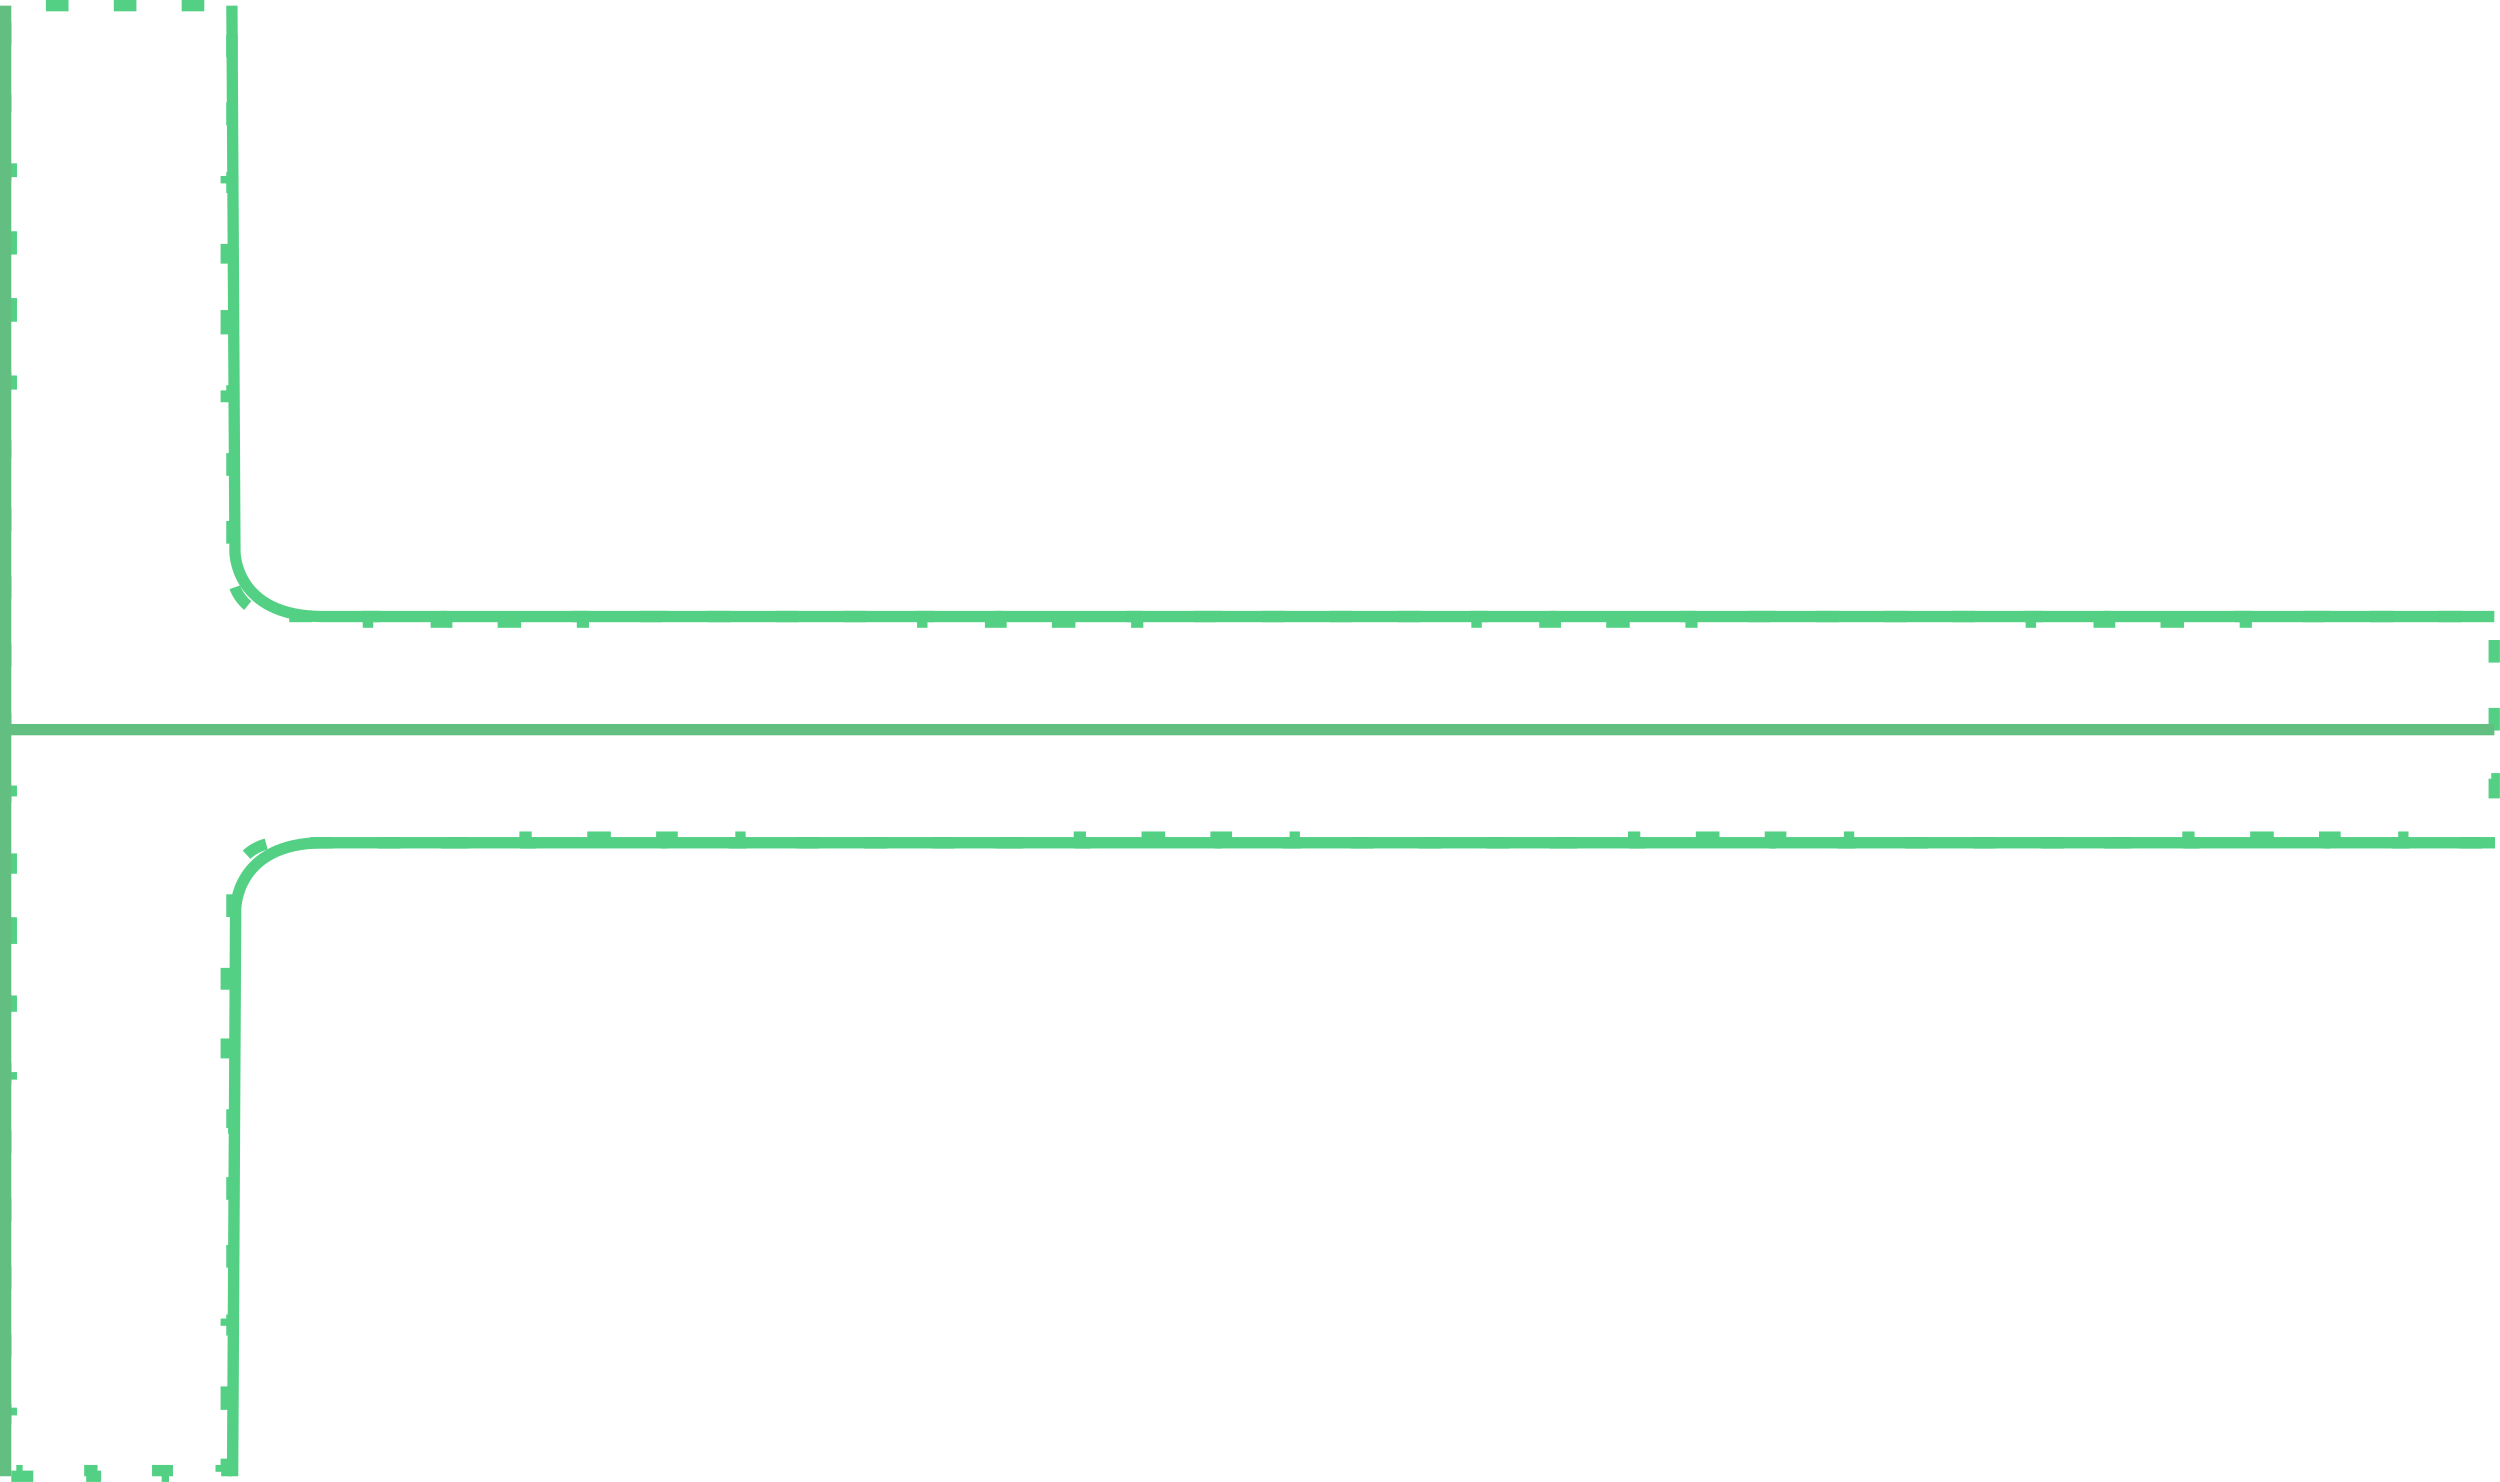
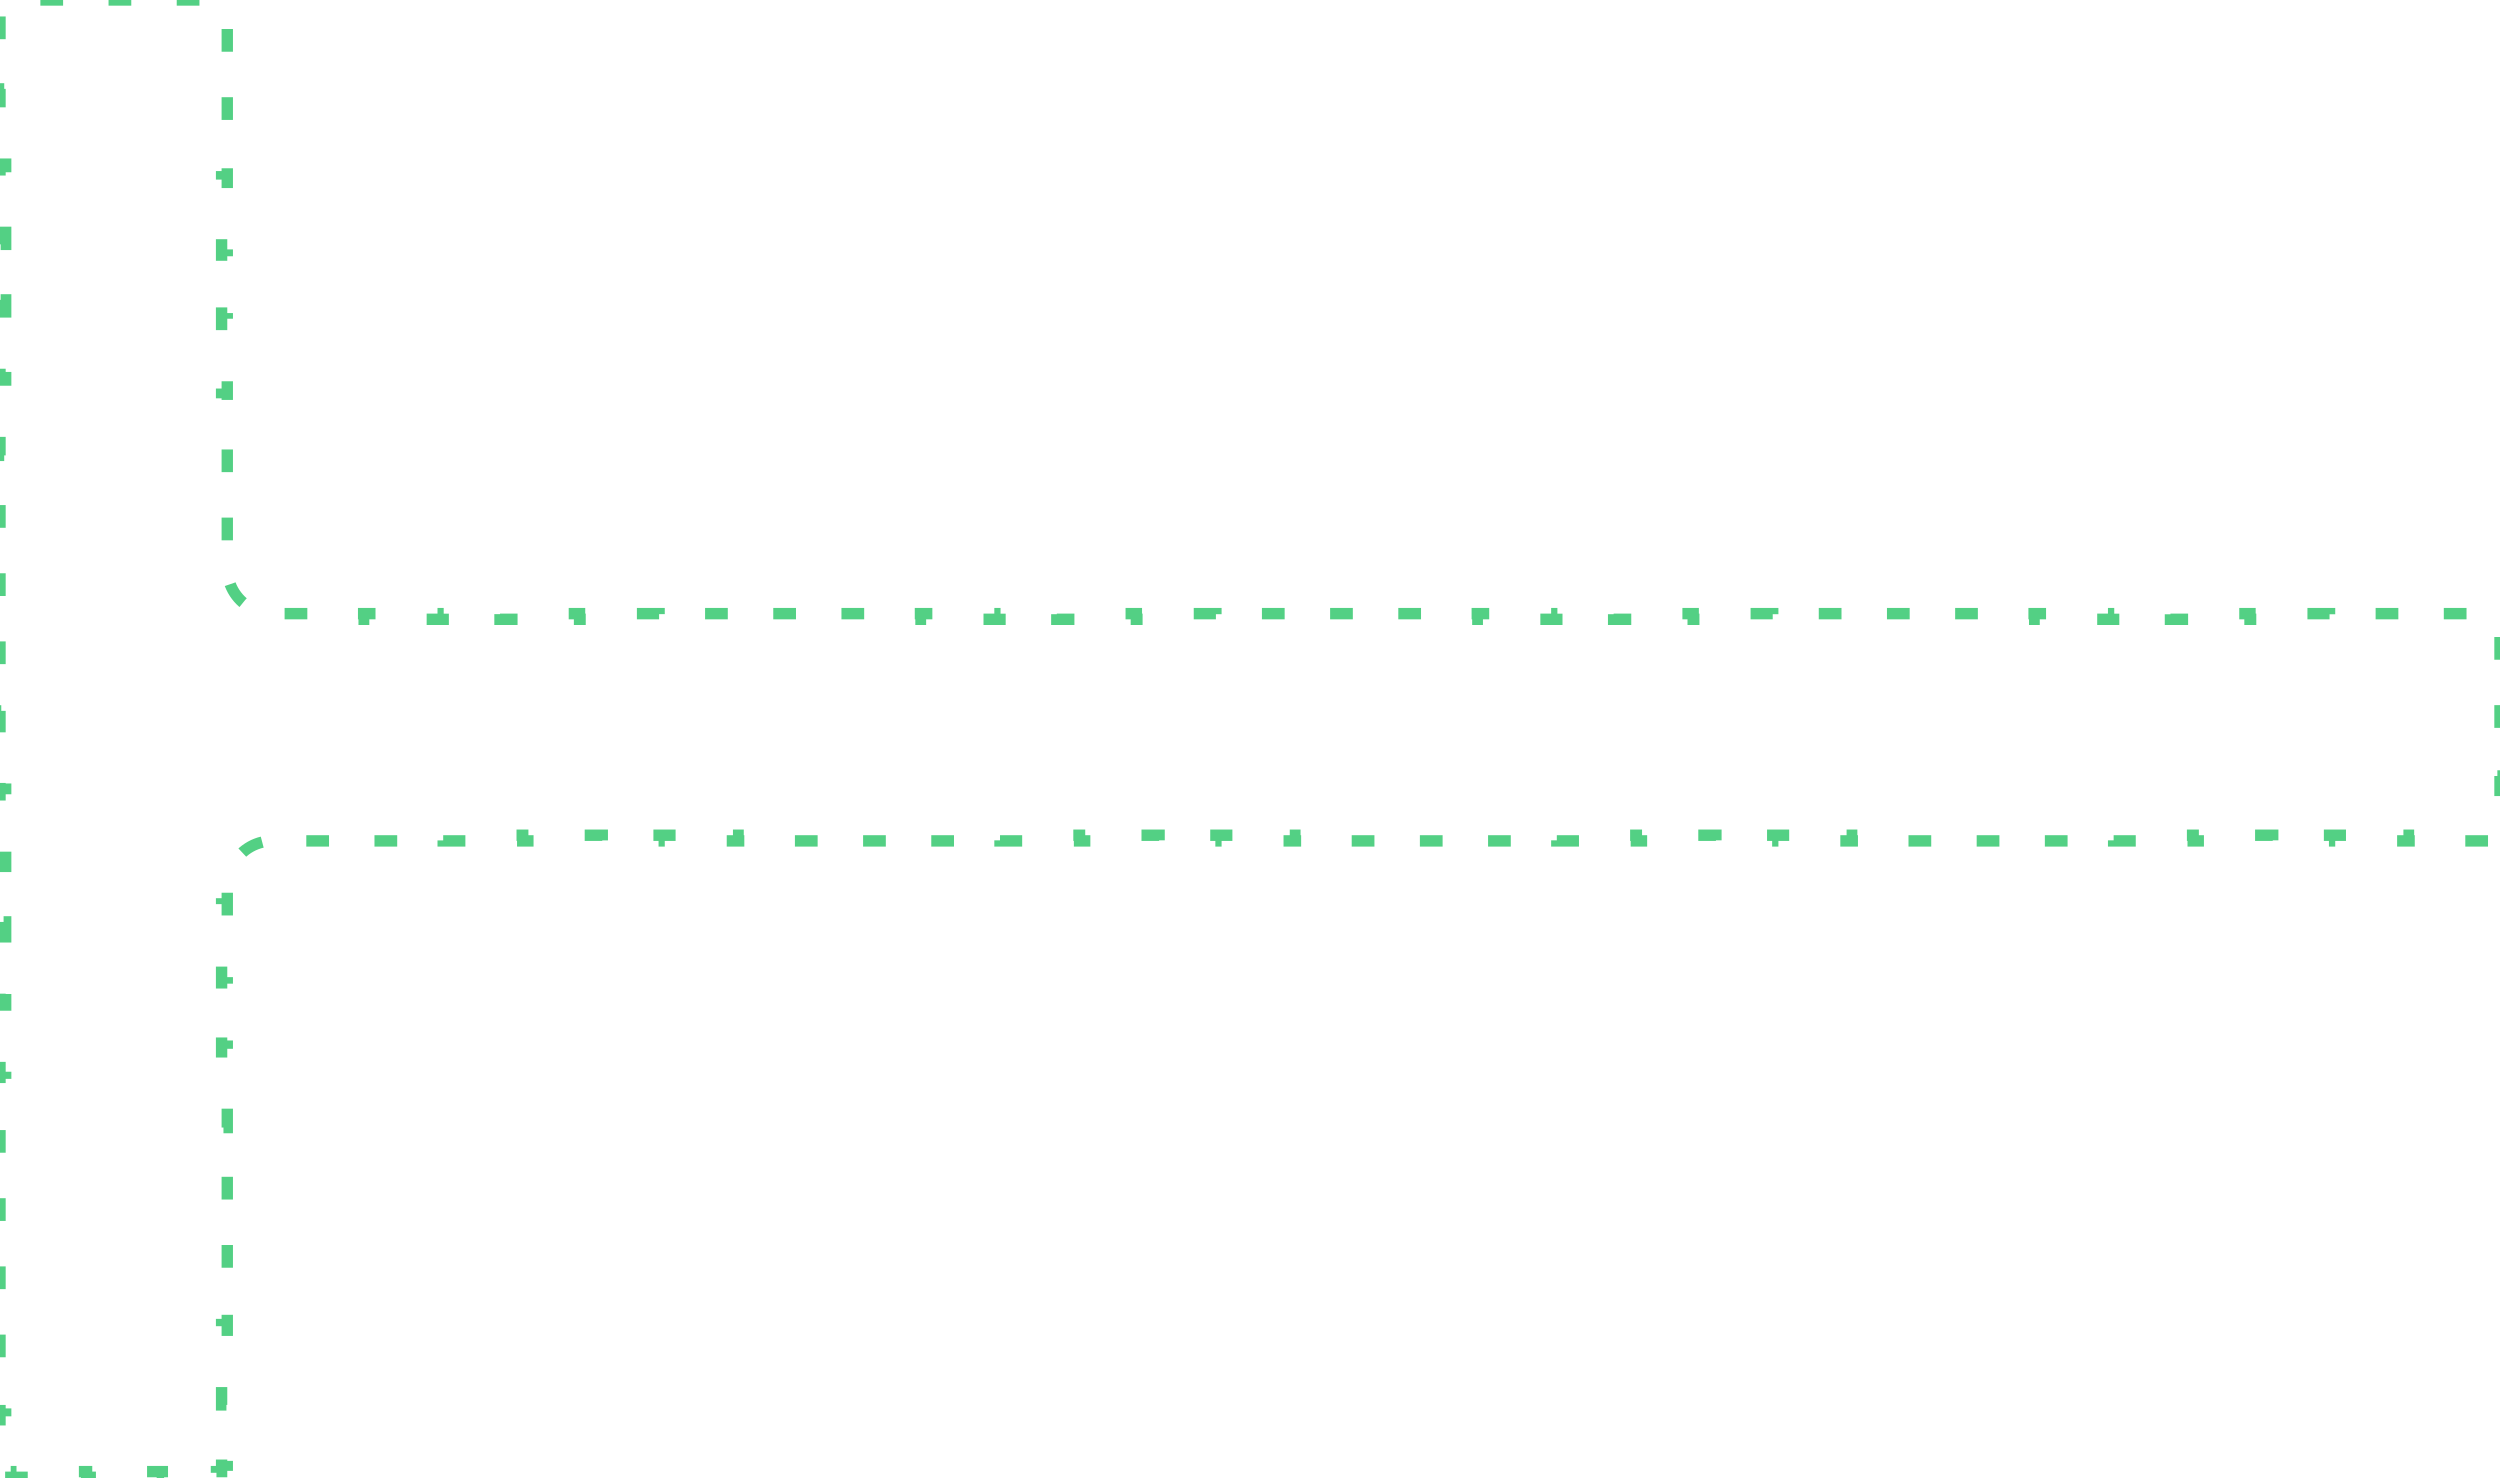
- <svg xmlns="http://www.w3.org/2000/svg" id="Layer_1" data-name="Layer 1" viewBox="0 0 221 131">
-   <defs>
-     <style>
- .cls-1,.cls-2,.cls-3,.cls-4{fill:none;}.cls-1,.cls-2,.cls-3{stroke:#53d084;}.cls-1{stroke-dasharray:2 5;}.cls-2,.cls-3,.cls-4{stroke-miterlimit:10;}.cls-3{stroke-width:1.01px;}.cls-4{stroke:#63bf81;}
- </style>
-   </defs>
-   <path class="cls-1" d="M19.5,79.06H20v5.31h-.5v2.12H20V91.8h-.5v2.12H20v5.3h-.5v2.13H20v5.3h-.5v2.13H20v5.3h-.5v2.12H20v5.31h-.5v2.12H20v5.31h-.5v.56h-.45v.5H14.29v-.5H12.38v.5H7.62v-.5H5.71v.5H1v-.5H.5V129H0v-4.88H.5v-2H0v-4.89H.5v-2H0v-4.89H.5v-2H0v-4.89H.5v-2H0V96.77H.5v-2H0V89.92H.5V88H0V83.08H.5v-2H0V76.24H.5V74.29H0V69.4H.5v-2H0V62.56H.5v-2H0V55.71H.5v-2H0V48.87H.5V46.92H0V42H.5v-2H0V35.19H.5v-2H0V28.35H.5v-2H0V21.5H.5V19.55H0V14.66H.5V12.71H0V7.82H.5v-2H0V1H.5V.5H1V0H5.71V.5H7.62V0h4.76V.5h1.91V0h4.76V.5h.45V1H20v5.1h-.5v2H20v5.11h-.5v2H20v5.1h-.5v2H20v5.1h-.5v2H20v5.1h-.5v2H20v5.11h-.5v2H20V49h-.5v1a4.71,4.71,0,0,0,.11,1l.49-.11a4,4,0,0,0,3,3l-.11.49a4.71,4.71,0,0,0,1,.11h1V54h5v.5h2V54h5v.5h2V54h5v.5h2V54h5v.5h2V54h5v.5h2V54h5v.5h2V54h5v.5h2V54h5v.5h2V54h5v.5h2V54h5v.5h2V54h5v.5h2V54h5v.5h2V54h5v.5h2V54h5v.5h2V54h5v.5h2V54h5v.5h2V54h5v.5h2V54h5v.5h2V54h5v.5h2V54h5v.5h2V54h5v.5h2V54h5v.5h2V54h5v.5h2V54h5v.5h2V54h5v.5h2V54h5v.5h2V54h5v.5h2V54h5v.5h.5V55h.5v4.76h-.5v1.91h.5v4.76h-.5v1.91h.5v4.76h-.5v.45H219V74h-5v-.5h-2V74h-5v-.5h-2V74h-5v-.5h-2V74h-5v-.5h-2V74h-5v-.5h-2V74h-5v-.5h-2V74h-5v-.5h-2V74h-5v-.5h-2V74h-5v-.5h-2V74h-5v-.5h-2V74h-5v-.5h-2V74h-5v-.5h-2V74h-5v-.5h-2V74h-5v-.5h-2V74h-5v-.5h-2V74h-5v-.5h-2V74h-5v-.5h-2V74H95v-.5H93V74H88v-.5H86V74H81v-.5H79V74H74v-.5H72V74H67v-.5H65V74H60v-.5H58V74H53v-.5H51V74H46v-.5H44V74H39v-.5H37V74H32v-.5H30V74H25v-.5H24a4.71,4.71,0,0,0-1,.11l.11.49a4,4,0,0,0-3,3L19.61,77a4.71,4.71,0,0,0-.11,1Z" transform="translate(0.5 0.5)" />
-   <path class="cls-2" d="M20,0l.27,48.25S20.2,54,28,54H220" transform="translate(0.5 0.5)" />
-   <polyline class="cls-4" points="0.5 0.5 0.5 64.5 220.5 64.5 0.5 64.5 0.5 130.5" />
-   <path class="cls-3" d="M20.06,130l.27-50.09S20.26,74,28.06,74h192" transform="translate(0.5 0.5)" />
+ <svg xmlns="http://www.w3.org/2000/svg" width="220" height="130" viewBox="0 0 220 130" fill="none">
+   <path d="M19.5 79.061H20V84.367H19.5V86.49H20V91.796H19.5V93.918H20V99.225H19.5V101.347H20V106.653H19.5V108.776H20V114.082H19.5V116.204H20V121.51H19.5V123.633H20V128.939H19.5V129.5H19.048V130H14.286V129.5H12.381V130H7.619V129.5H5.714V130H0.952V129.5H0.5V129.023H0V124.135H0.5V122.18H0V117.293H0.5V115.338H0V110.451H0.5V108.496H0V103.609H0.5V101.654H0V96.767H0.5V94.812H0V89.925H0.5V87.97H0V83.083H0.5V81.128H0V76.241H0.5V74.286H0V69.398H0.5V67.444H0V62.556H0.5V60.602H0V55.714H0.5V53.759H0V48.872H0.5V46.917H0V42.03H0.5V40.075H0V35.188H0.5V33.233H0V28.346H0.5V26.391H0V21.504H0.5V19.549H0V14.662H0.5V12.707H0V7.82H0.5V5.865H0V0.977H0.5V0.5H0.952V0H5.714V0.5H7.619V0H12.381V0.5H14.286V0H19.048V0.5H19.5V1.02H20V6.122H19.5V8.163H20V13.265H19.5V15.306H20V20.408H19.5V22.449H20V27.551H19.5V29.592H20V34.694H19.5V36.735H20V41.837H19.5V43.878H20V48.98H19.5V50C19.5 50.344 19.539 50.679 19.612 51.001L20.099 50.891C20.439 52.385 21.615 53.561 23.11 53.901L22.999 54.388C23.321 54.461 23.656 54.5 24 54.5H25V54H30V54.5H32V54H37V54.5H39V54H44V54.5H46V54H51V54.5H53V54H58V54.5H60V54H65V54.5H67V54H72V54.5H74V54H79V54.5H81V54H86V54.5H88V54H93V54.5H95V54H100V54.5H102V54H107V54.5H109V54H114V54.5H116V54H121V54.5H123V54H128V54.5H130V54H135V54.5H137V54H142V54.5H144V54H149V54.5H151V54H156V54.5H158V54H163V54.5H165V54H170V54.5H172V54H177V54.5H179V54H184V54.5H186V54H191V54.5H193V54H198V54.5H200V54H205V54.5H207V54H212V54.5H214V54H219V54.5H219.5V54.952H220V59.714H219.5V61.619H220V66.381H219.5V68.286H220V73.048H219.5V73.5H219V74H214V73.5H212V74H207V73.5H205V74H200V73.5H198V74H193V73.5H191V74H186V73.5H184V74H179V73.5H177V74H172V73.5H170V74H165V73.5H163V74H158V73.5H156V74H151V73.5H149V74H144V73.5H142V74H137V73.5H135V74H130V73.5H128V74H123V73.5H121V74H116V73.5H114V74H109V73.5H107V74H102V73.5H100V74H95V73.5H93V74H88V73.5H86V74H81V73.5H79V74H74V73.5H72V74H67V73.5H65V74H60V73.5H58V74H53V73.5H51V74H46V73.5H44V74H39V73.5H37V74H32V73.5H30V74H25V73.5H24C23.656 73.5 23.321 73.539 22.999 73.612L23.11 74.1C21.615 74.439 20.439 75.615 20.099 77.109L19.612 76.999C19.539 77.321 19.5 77.656 19.5 78V79.061Z" stroke="#53D084" stroke-dasharray="2 5" />
</svg>
